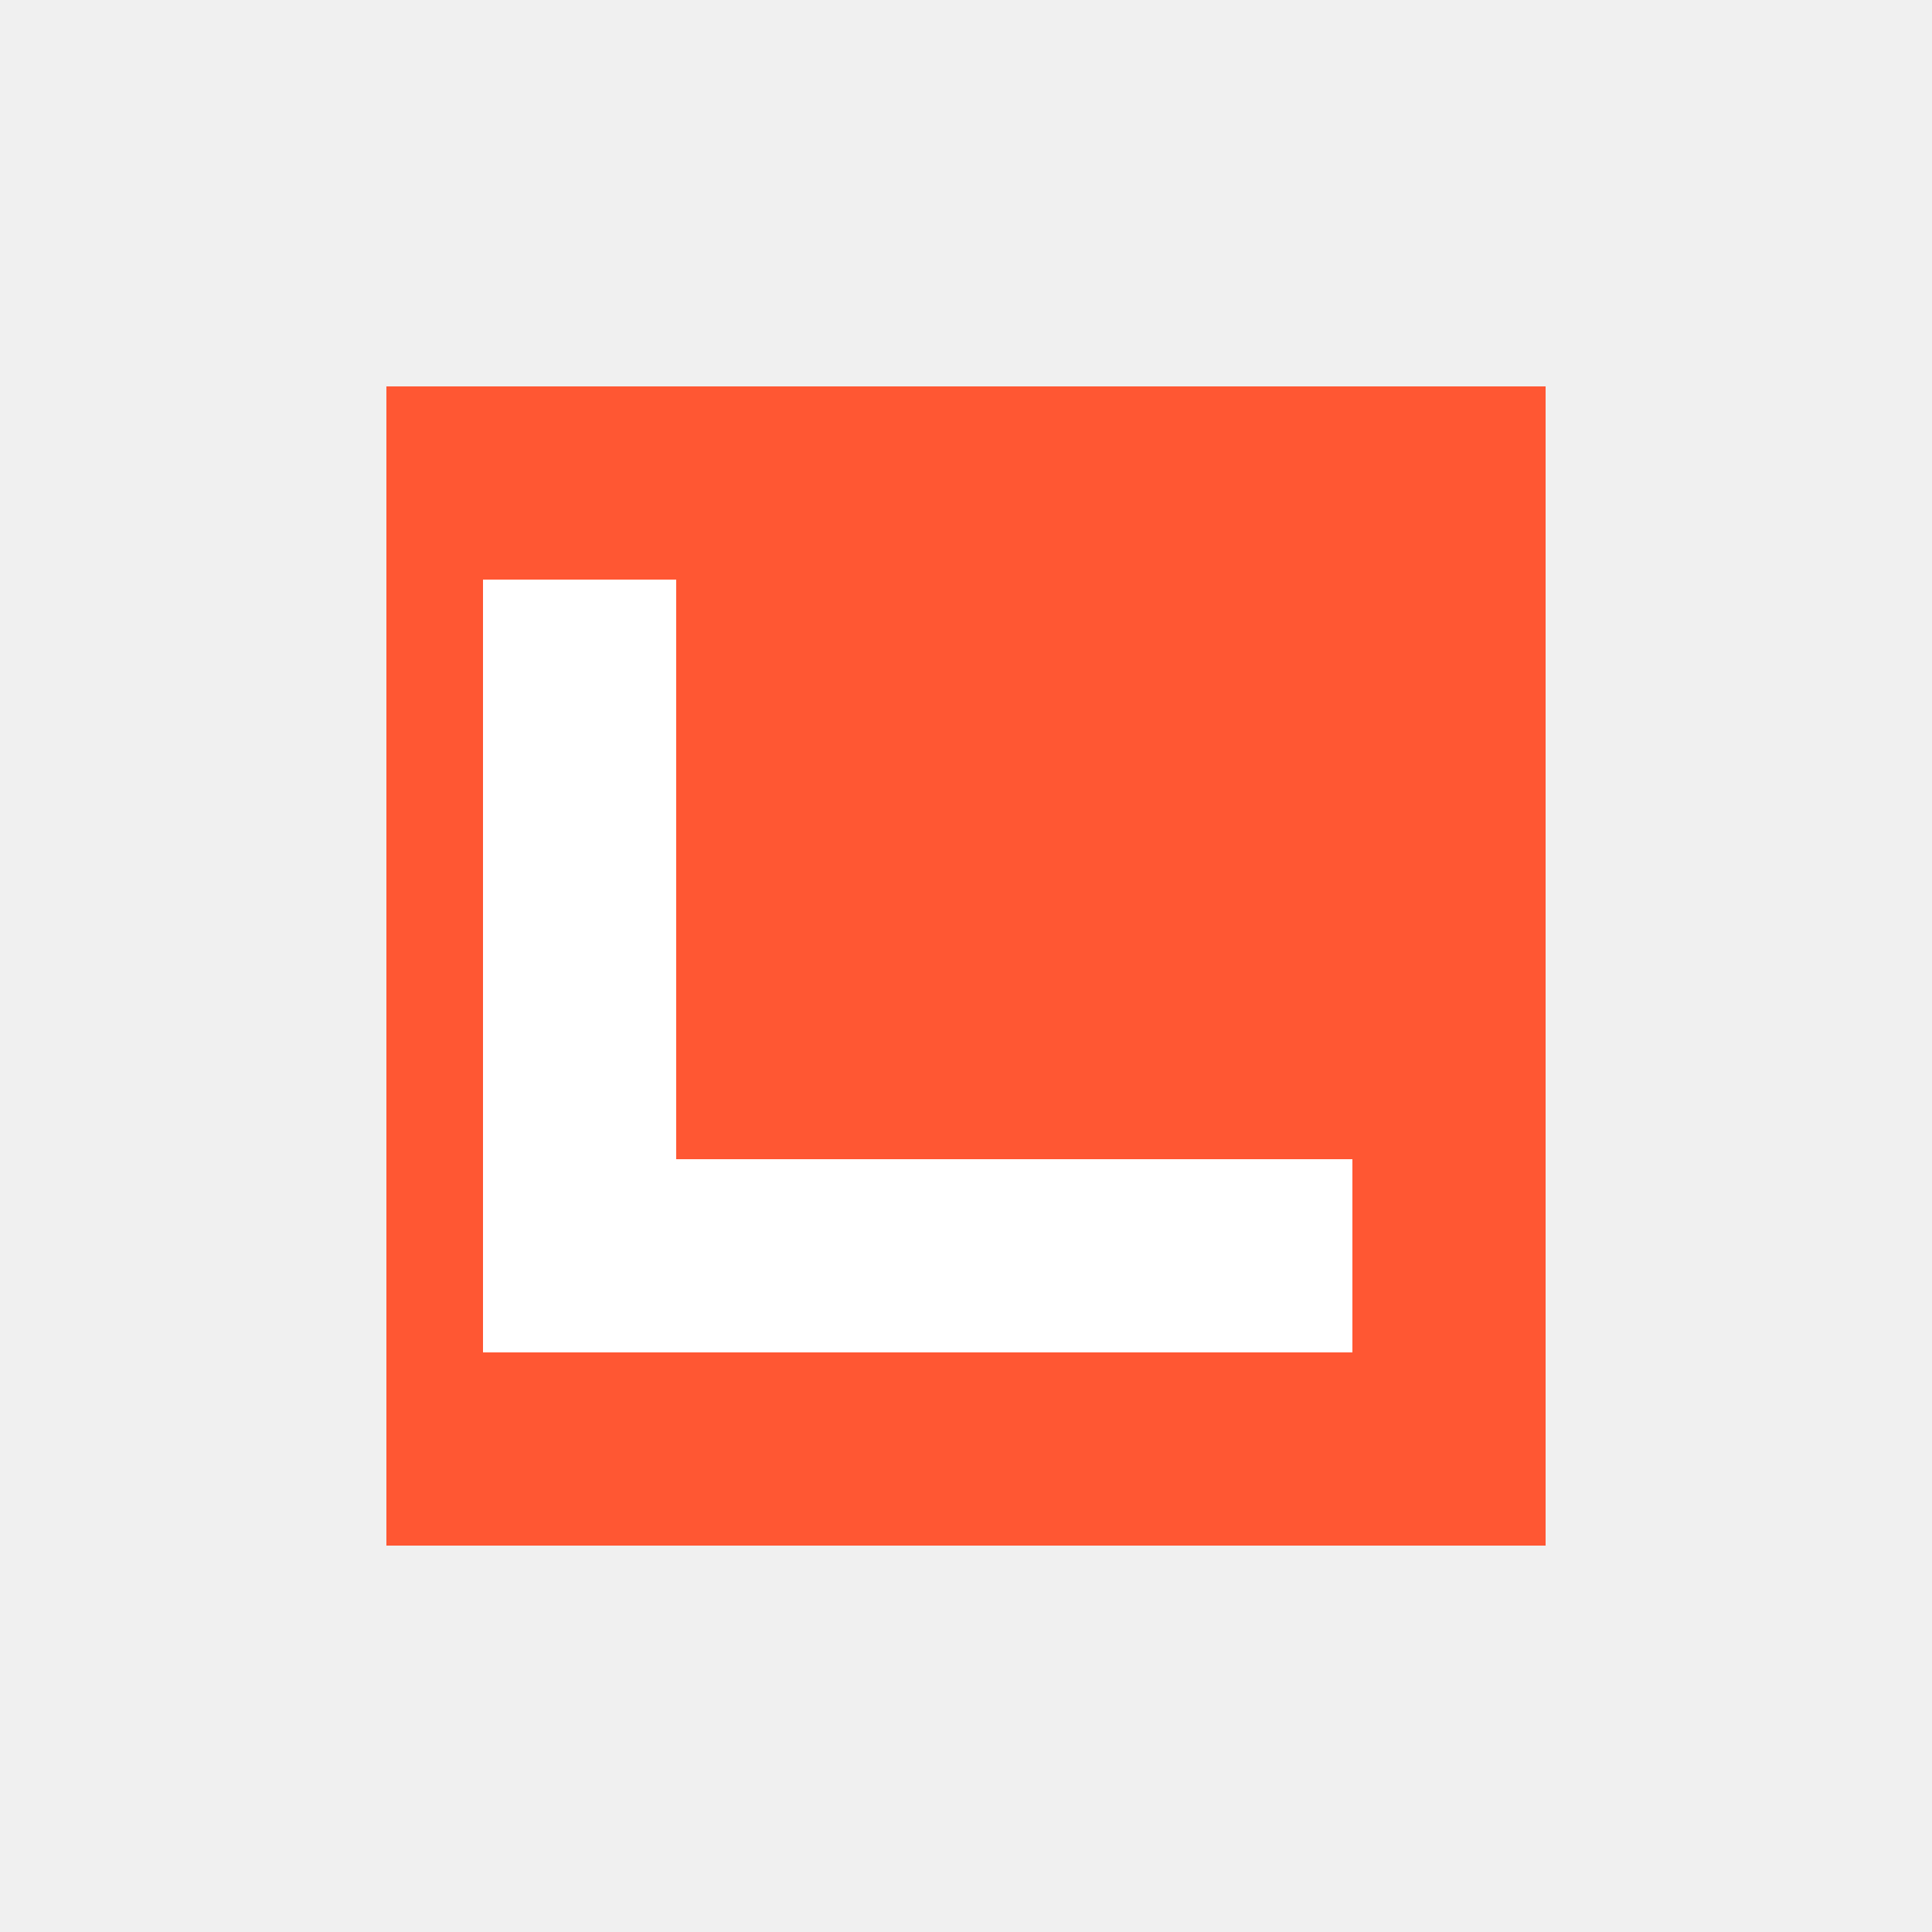
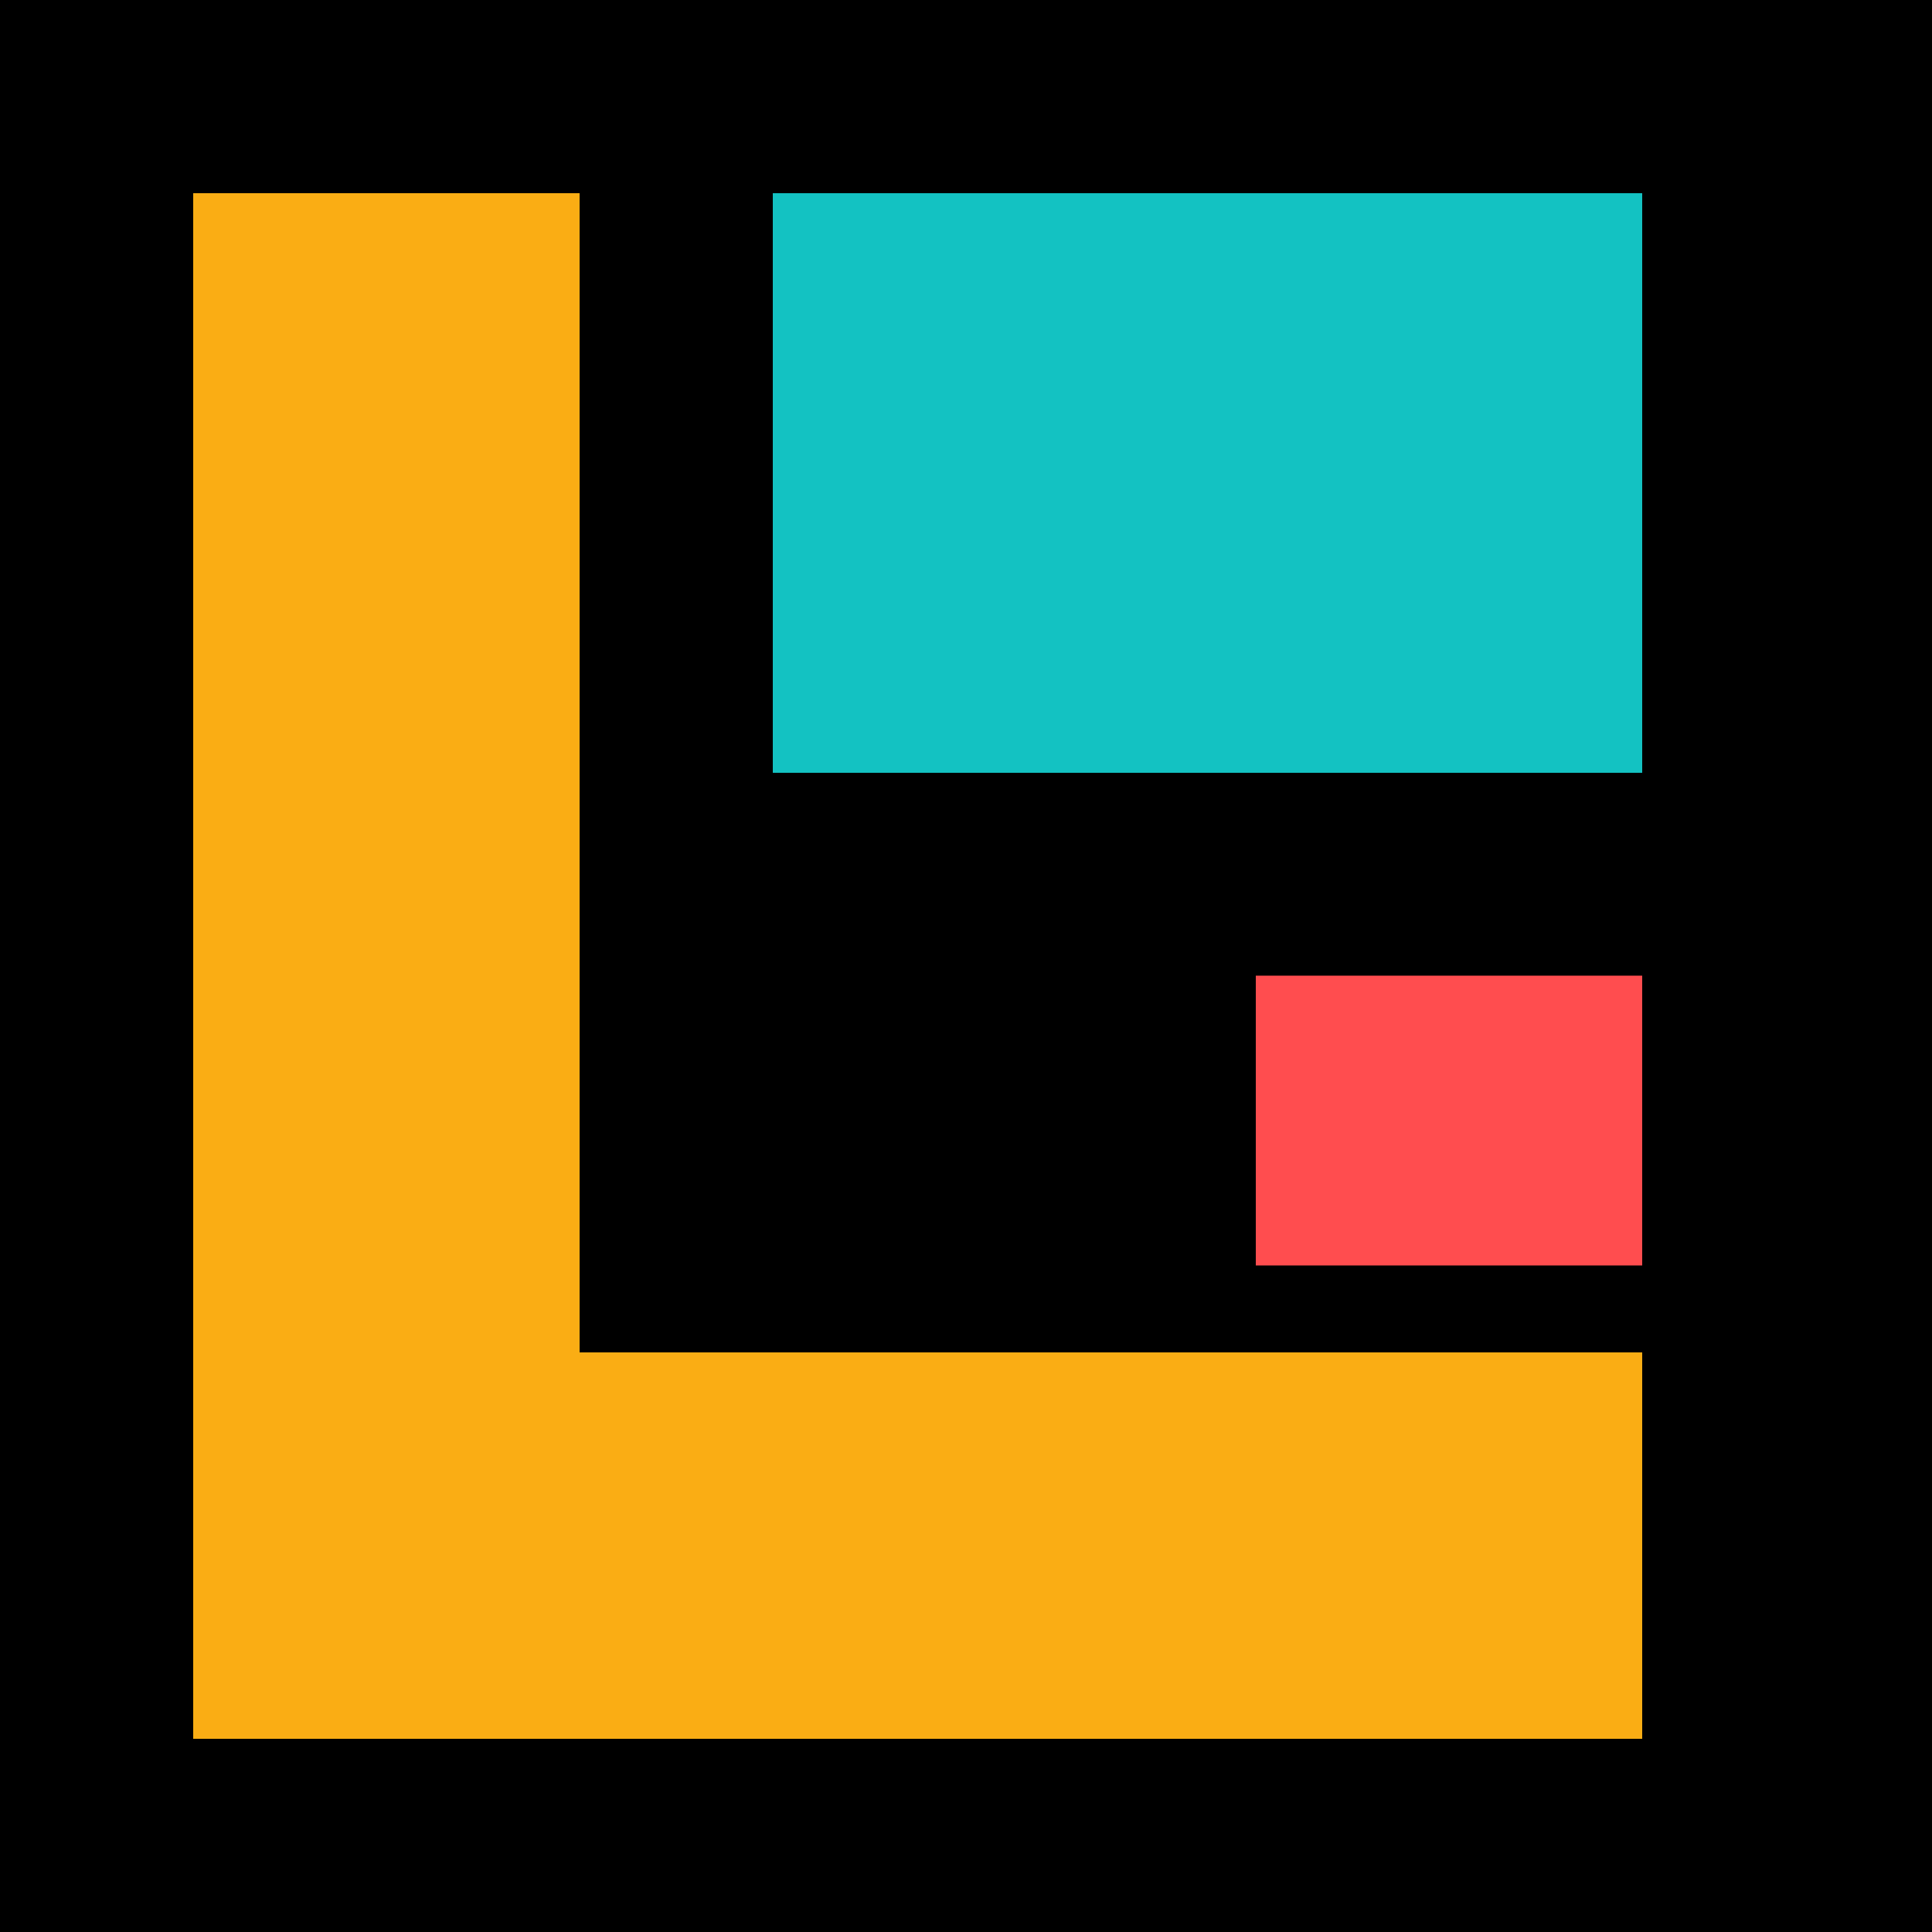
<svg xmlns="http://www.w3.org/2000/svg" width="100" height="100" viewBox="0 0 100 100">
-   <rect x="20" y="20" width="60" height="60" fill="#FF5733" />
-   <path d="M70,65 L30,65 L30,30" stroke="#FFFFFF" stroke-width="10" fill="none" />
+   <rect x="0" y="0" width="100" height="100" fill="#000" />
+   <path d="M85,80 L20,80 L20,10" stroke="#faad14" stroke-width="20" fill="none" />
+   <path d="M40,25 L85,25" stroke="#13c2c2" stroke-width="30" fill="none" />
+   <path d="M65,58 L85,58" stroke="#ff4d4f" stroke-width="15" fill="none" />
</svg>
